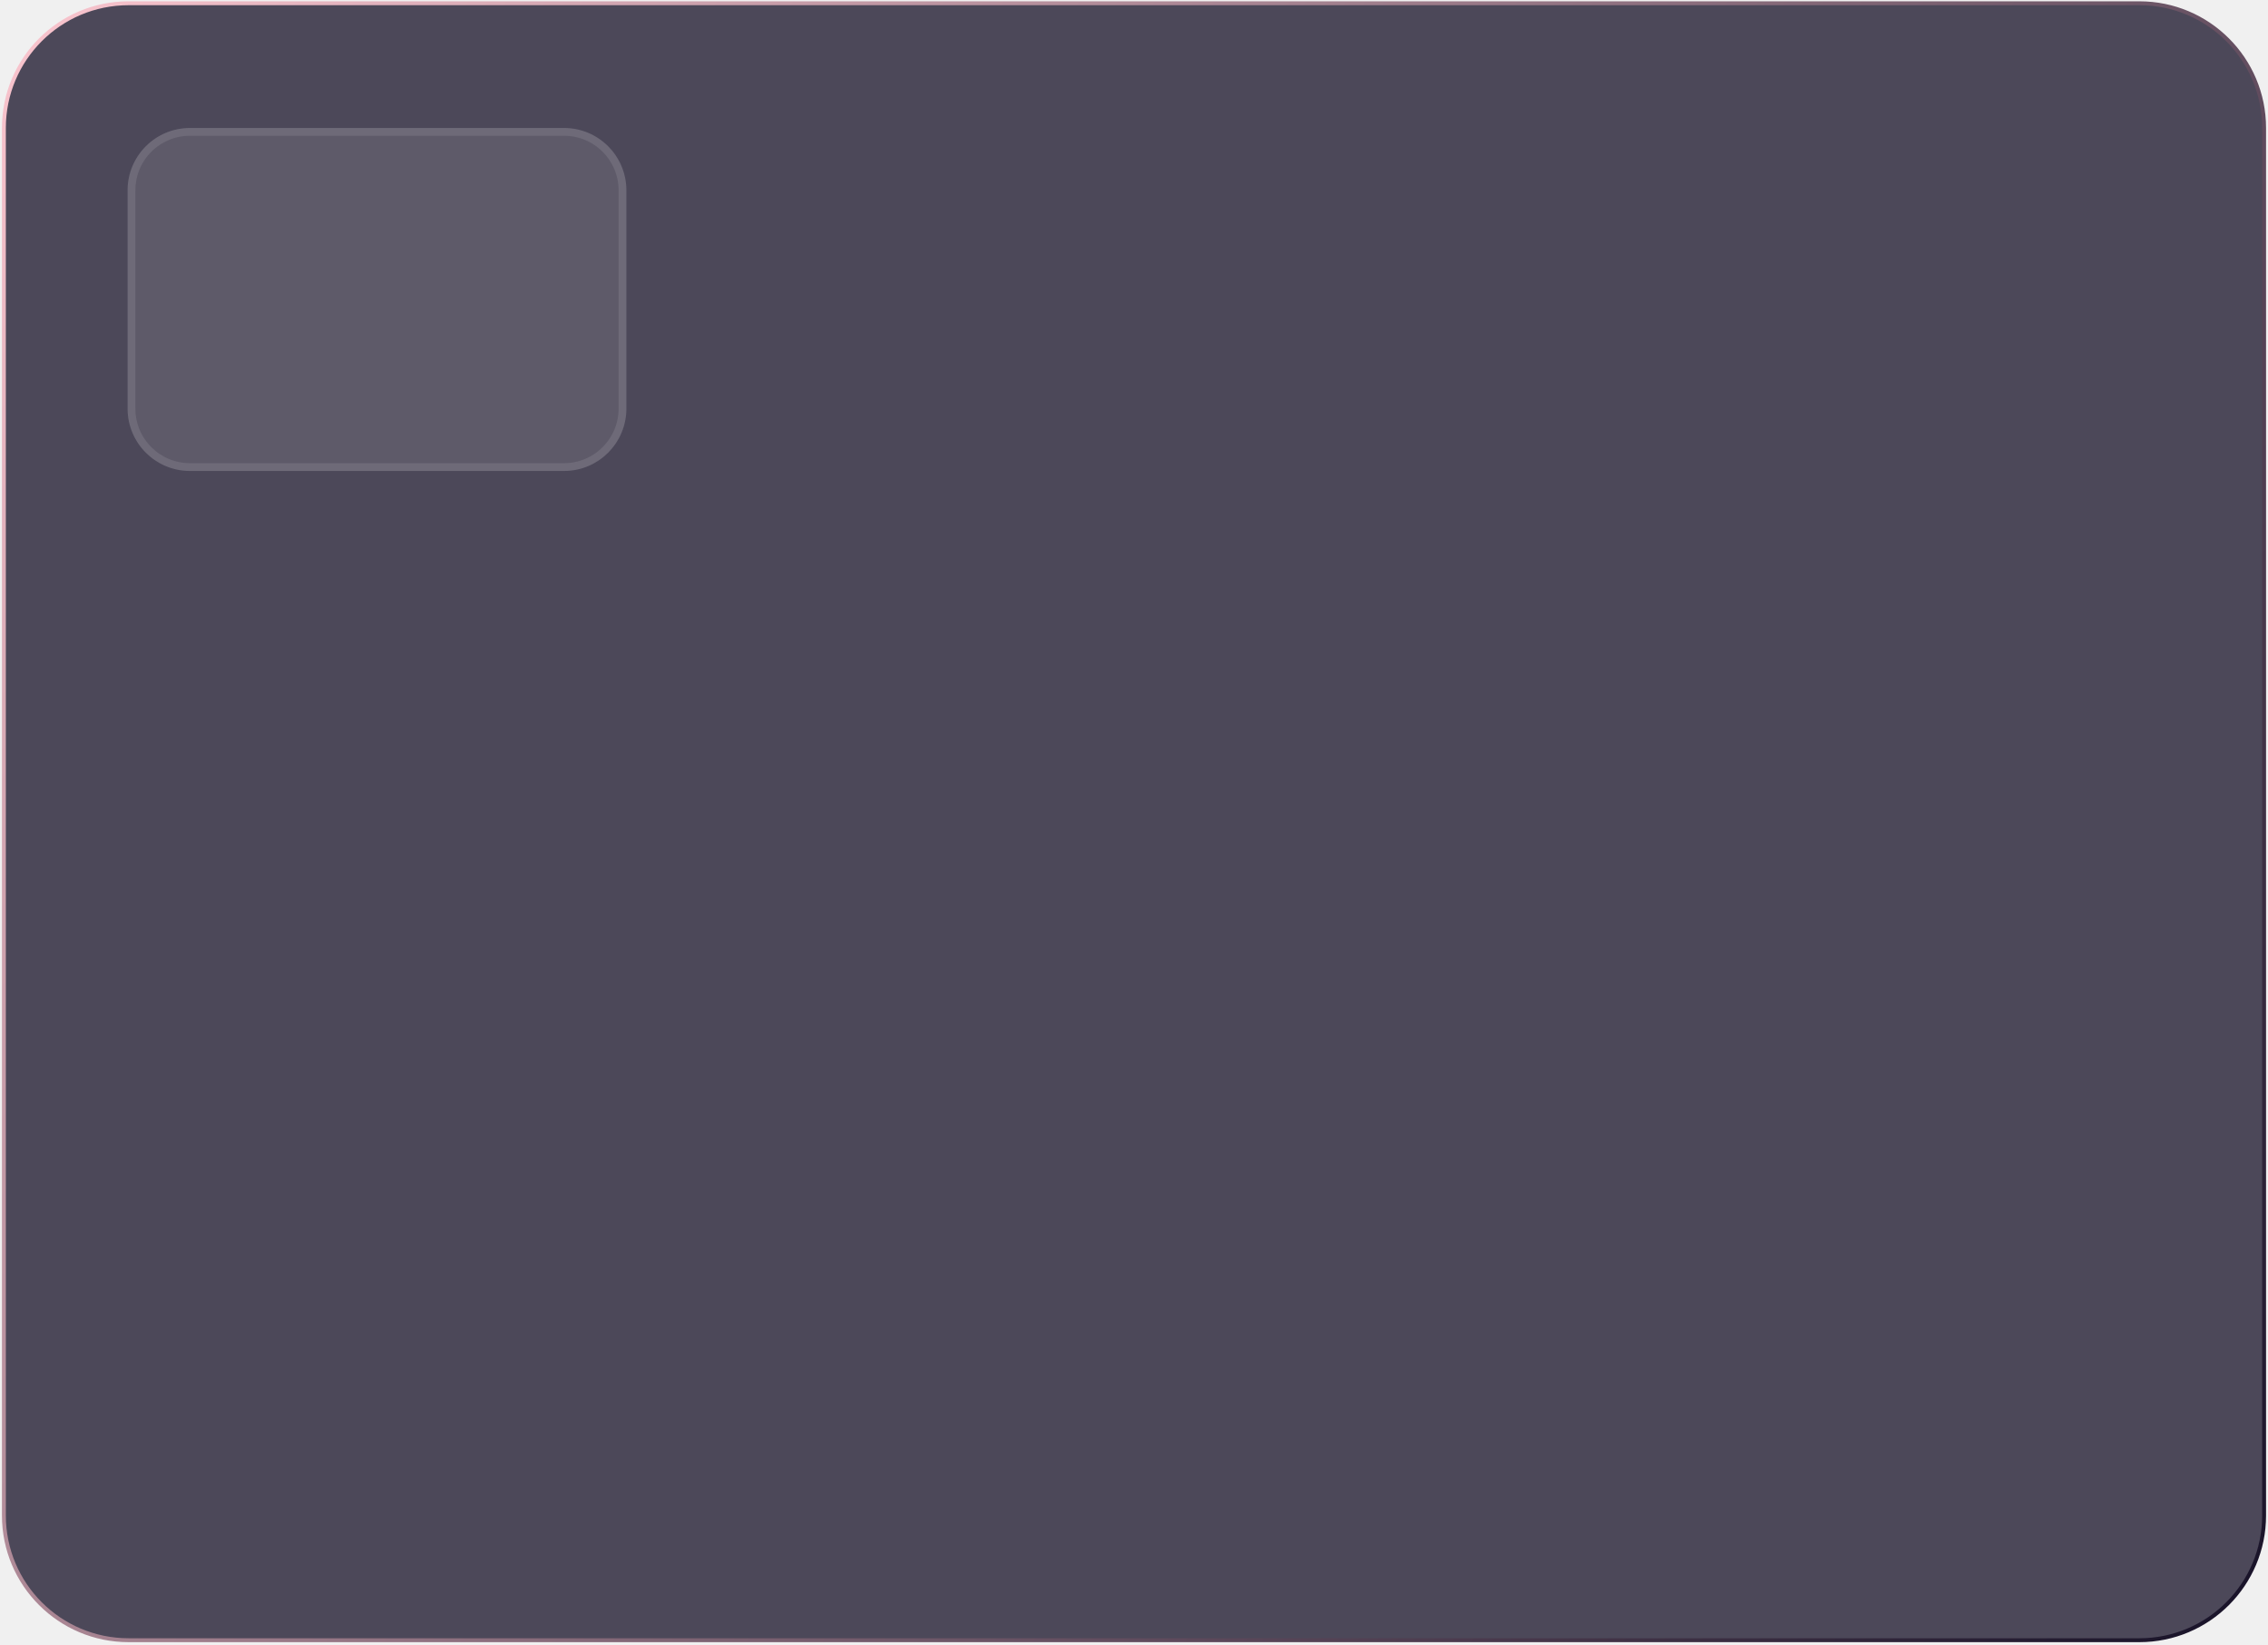
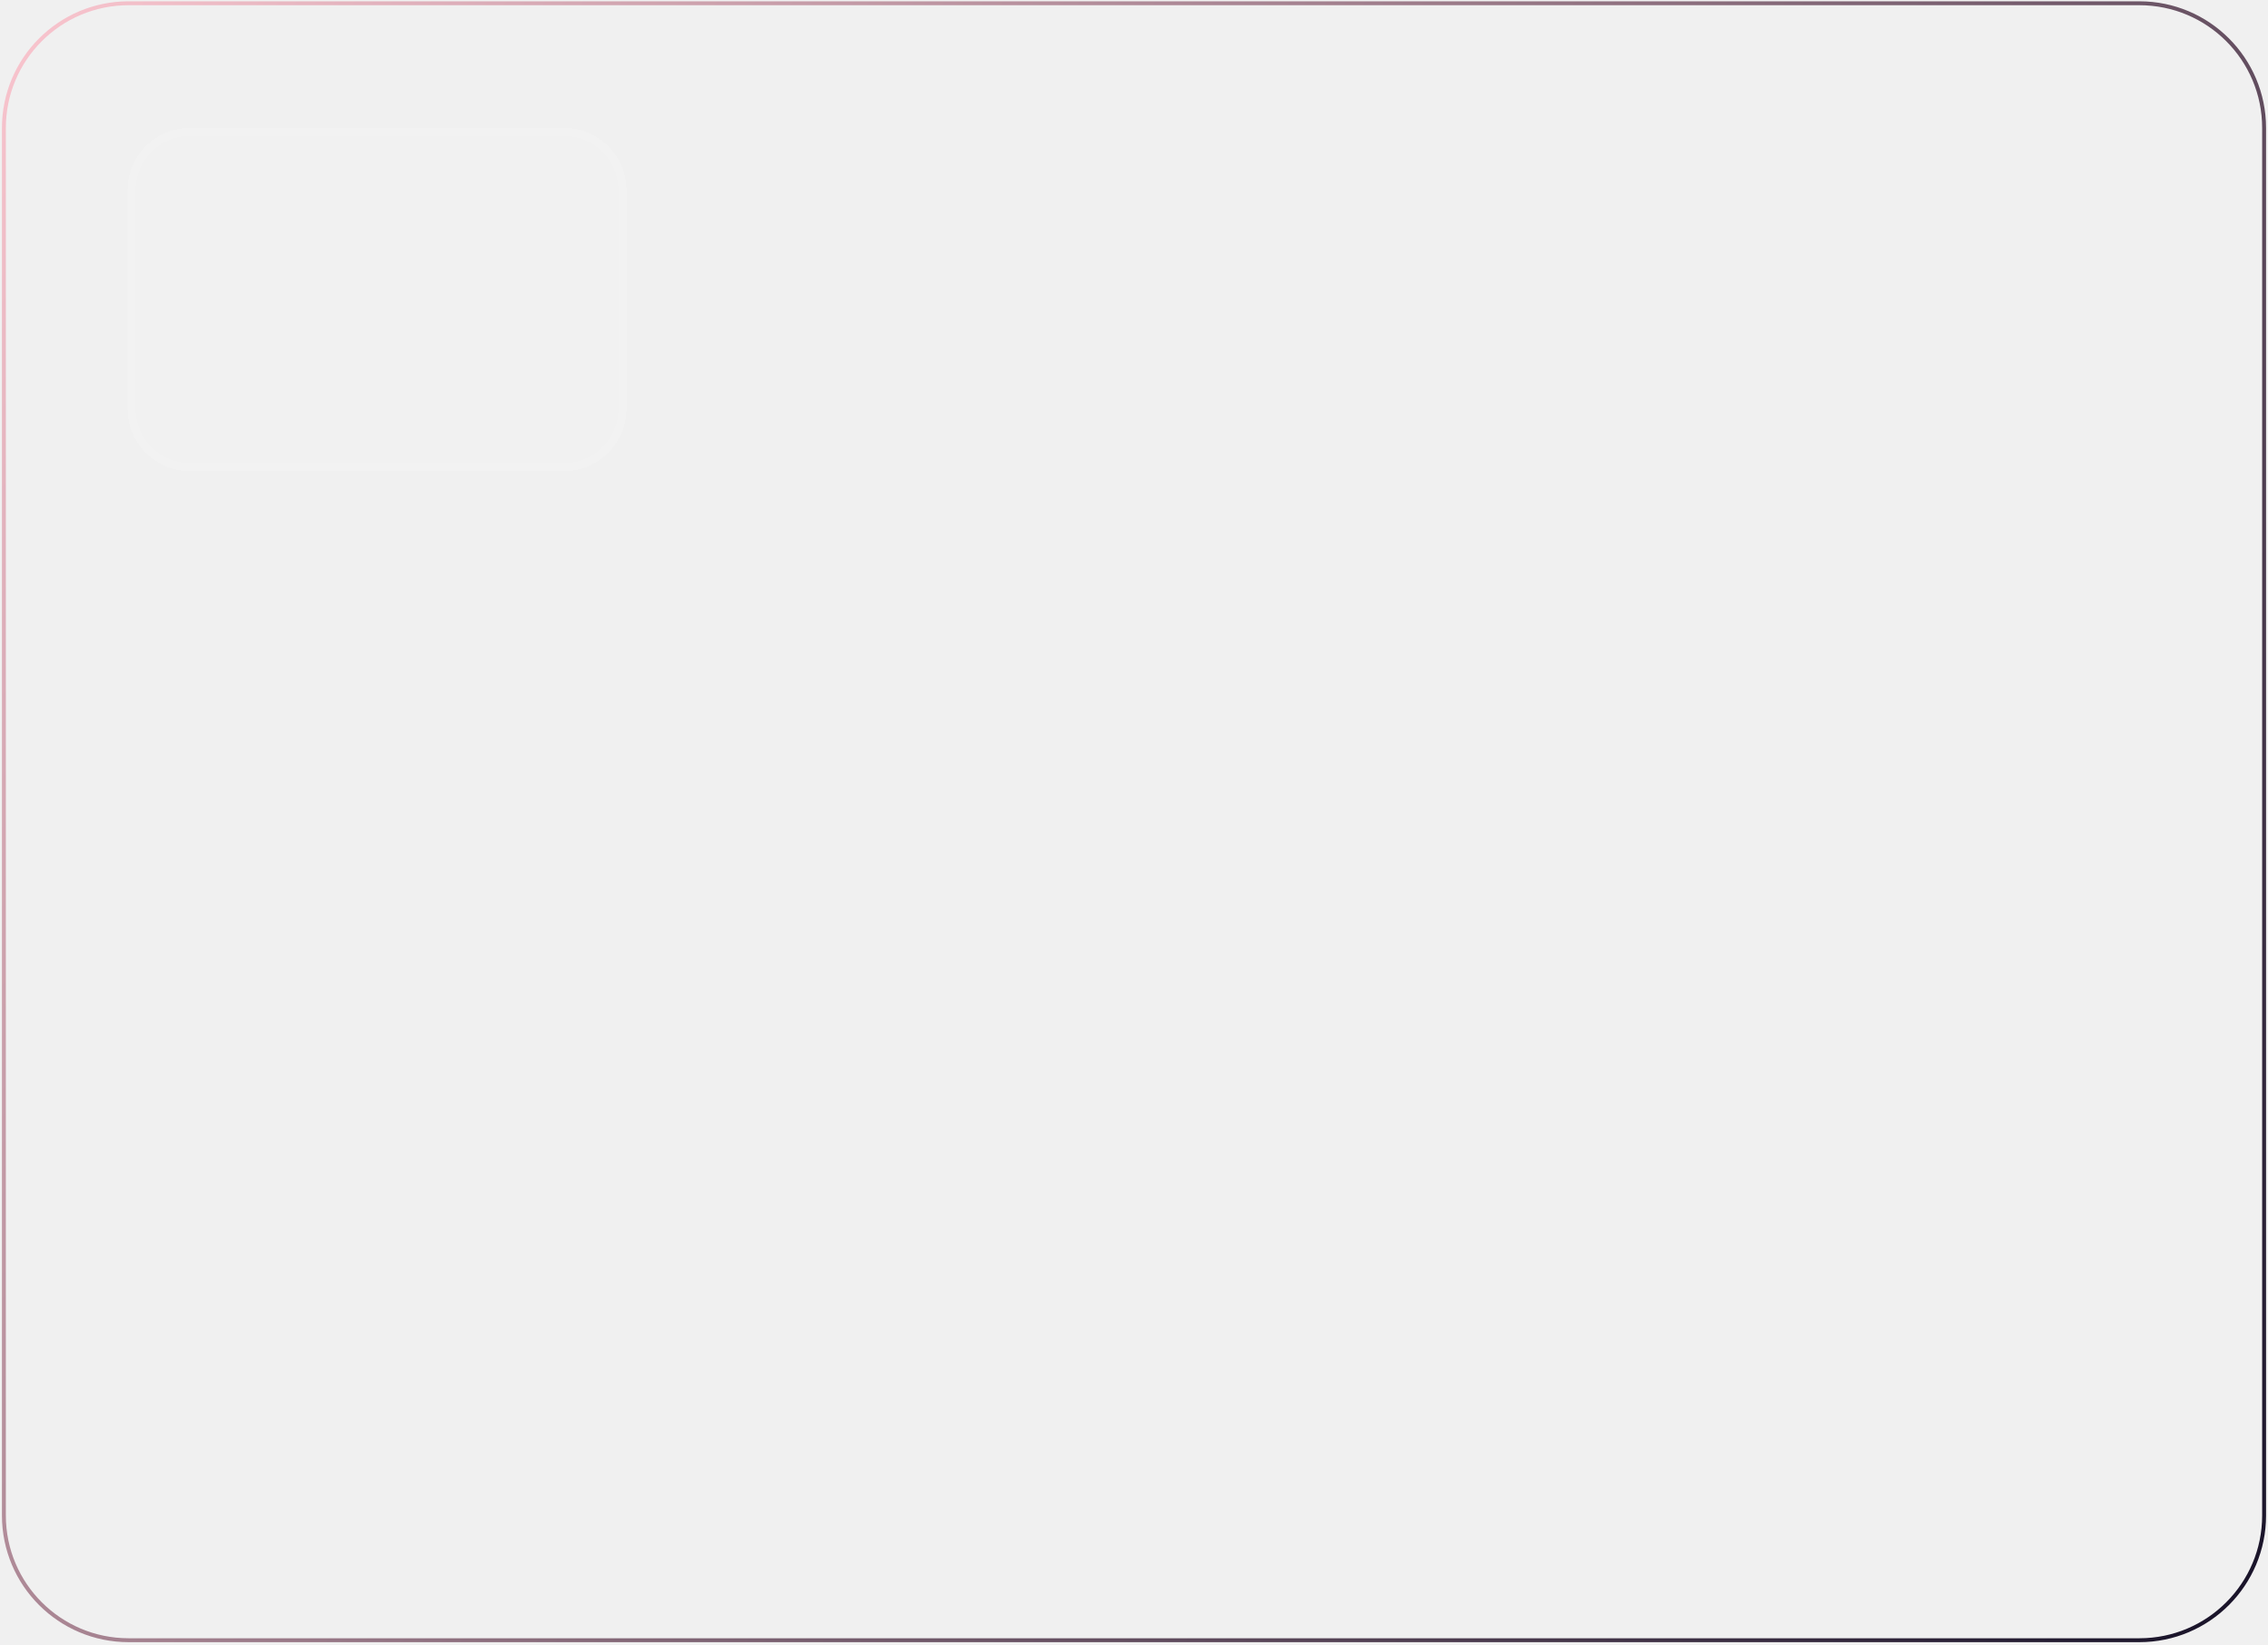
<svg xmlns="http://www.w3.org/2000/svg" width="582" height="422" viewBox="0 0 582 422" fill="none">
  <g clip-path="url(#clip0_110_696)">
-     <path id="opacity_layer" d="M549 0.837H33C15.327 0.837 1 15.164 1 32.837V388.837C1 406.511 15.327 420.837 33 420.837H549C566.673 420.837 581 406.511 581 388.837V32.837C581 15.164 566.673 0.837 549 0.837Z" fill="#161127" fill-opacity="0.75" />
+     <path id="opacity_layer" d="M549 0.837H33C15.327 0.837 1 15.164 1 32.837V388.837C1 406.511 15.327 420.837 33 420.837H549C566.673 420.837 581 406.511 581 388.837V32.837C581 15.164 566.673 0.837 549 0.837Z" fill="#161127" fill-opacity="0" />
    <path d="M549 0.837H33C15.327 0.837 1 15.164 1 32.837V388.837C1 406.511 15.327 420.837 33 420.837H549C566.673 420.837 581 406.511 581 388.837V32.837C581 15.164 566.673 0.837 549 0.837Z" stroke="url(#paint0_linear_110_696)" />
    <path d="M144.738 32.837H48.738C39.902 32.837 32.738 40.001 32.738 48.837V104.837C32.738 113.674 39.902 120.837 48.738 120.837H144.738C153.575 120.837 160.738 113.674 160.738 104.837V48.837C160.738 40.001 153.575 32.837 144.738 32.837Z" fill="white" fill-opacity="0.1" />
    <path d="M48.738 33.837H144.738C153.023 33.837 159.738 40.553 159.738 48.837V104.837C159.738 113.122 153.023 119.837 144.738 119.837H48.738C40.454 119.837 33.738 113.122 33.738 104.837V48.837C33.738 40.553 40.454 33.837 48.738 33.837Z" stroke="white" stroke-opacity="0.1" stroke-width="2" />
  </g>
  <defs>
    <linearGradient id="paint0_linear_110_696" x1="1" y1="-0.573" x2="581" y2="420.837" gradientUnits="userSpaceOnUse">
      <stop stop-color="#FBC6CF" />
      <stop offset="1" stop-color="#161127" />
    </linearGradient>
    <clipPath id="clip0_110_696">
      <rect width="582" height="422" fill="white" />
    </clipPath>
  </defs>
</svg>
